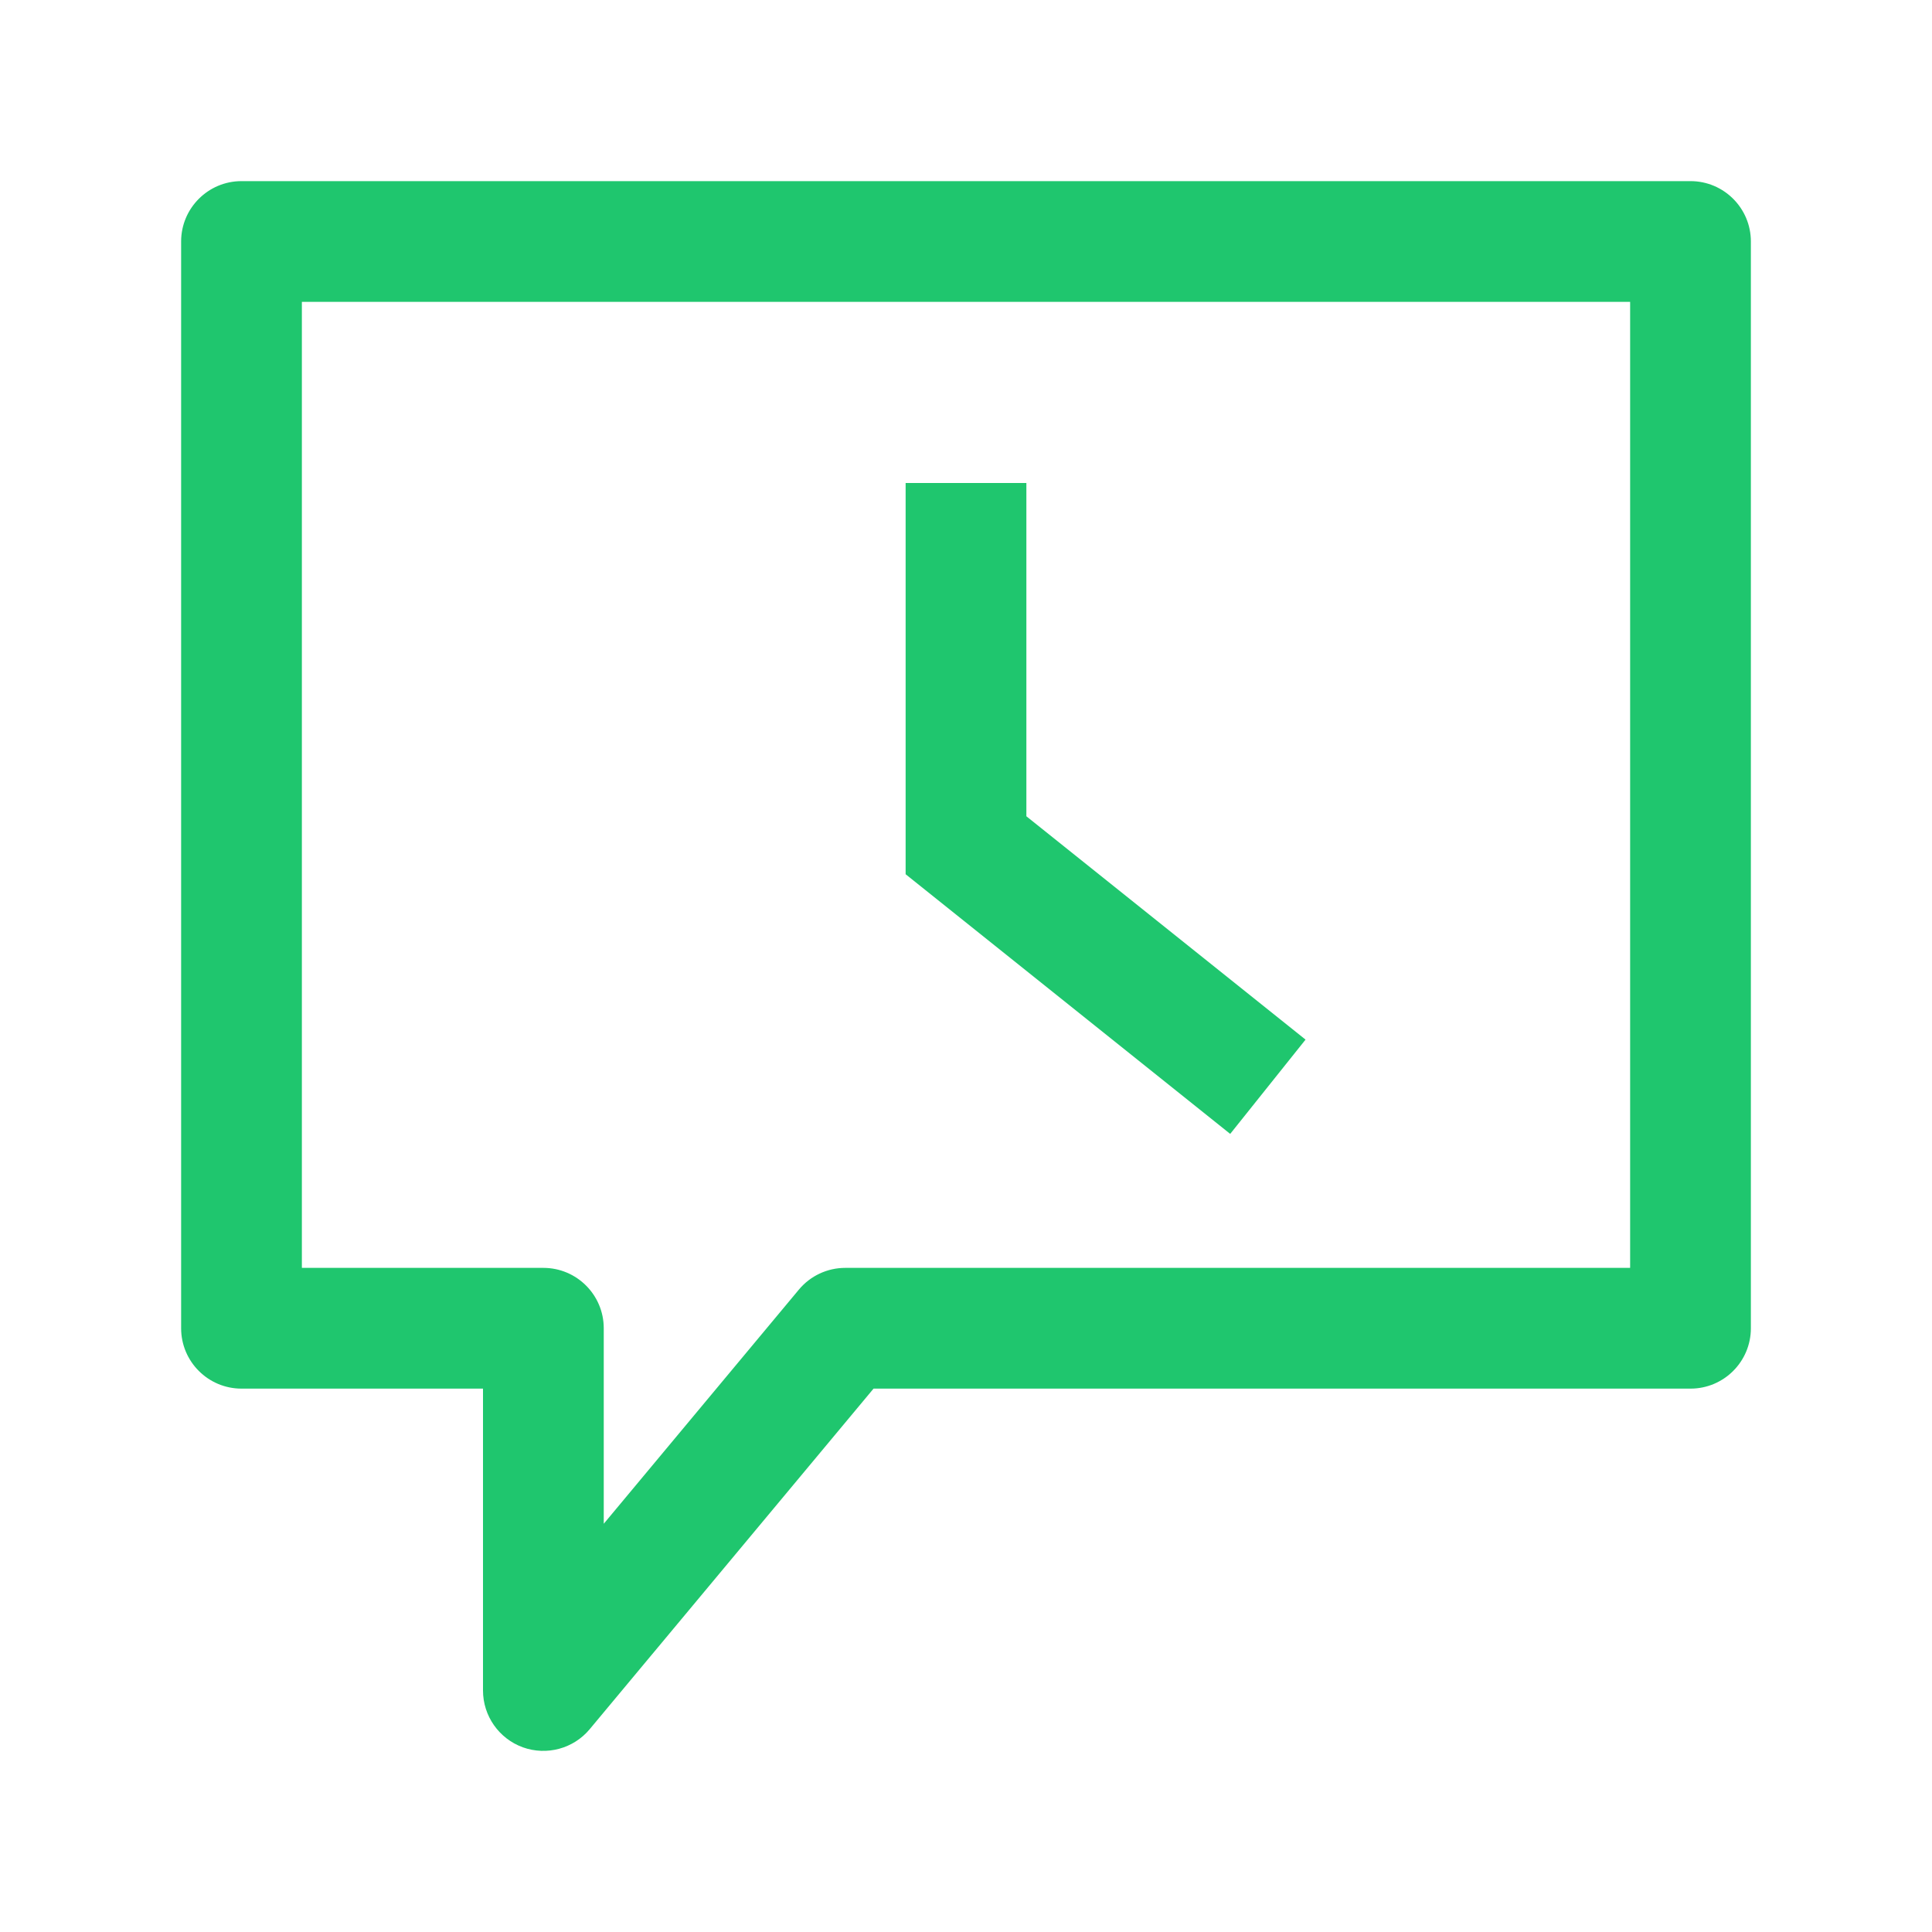
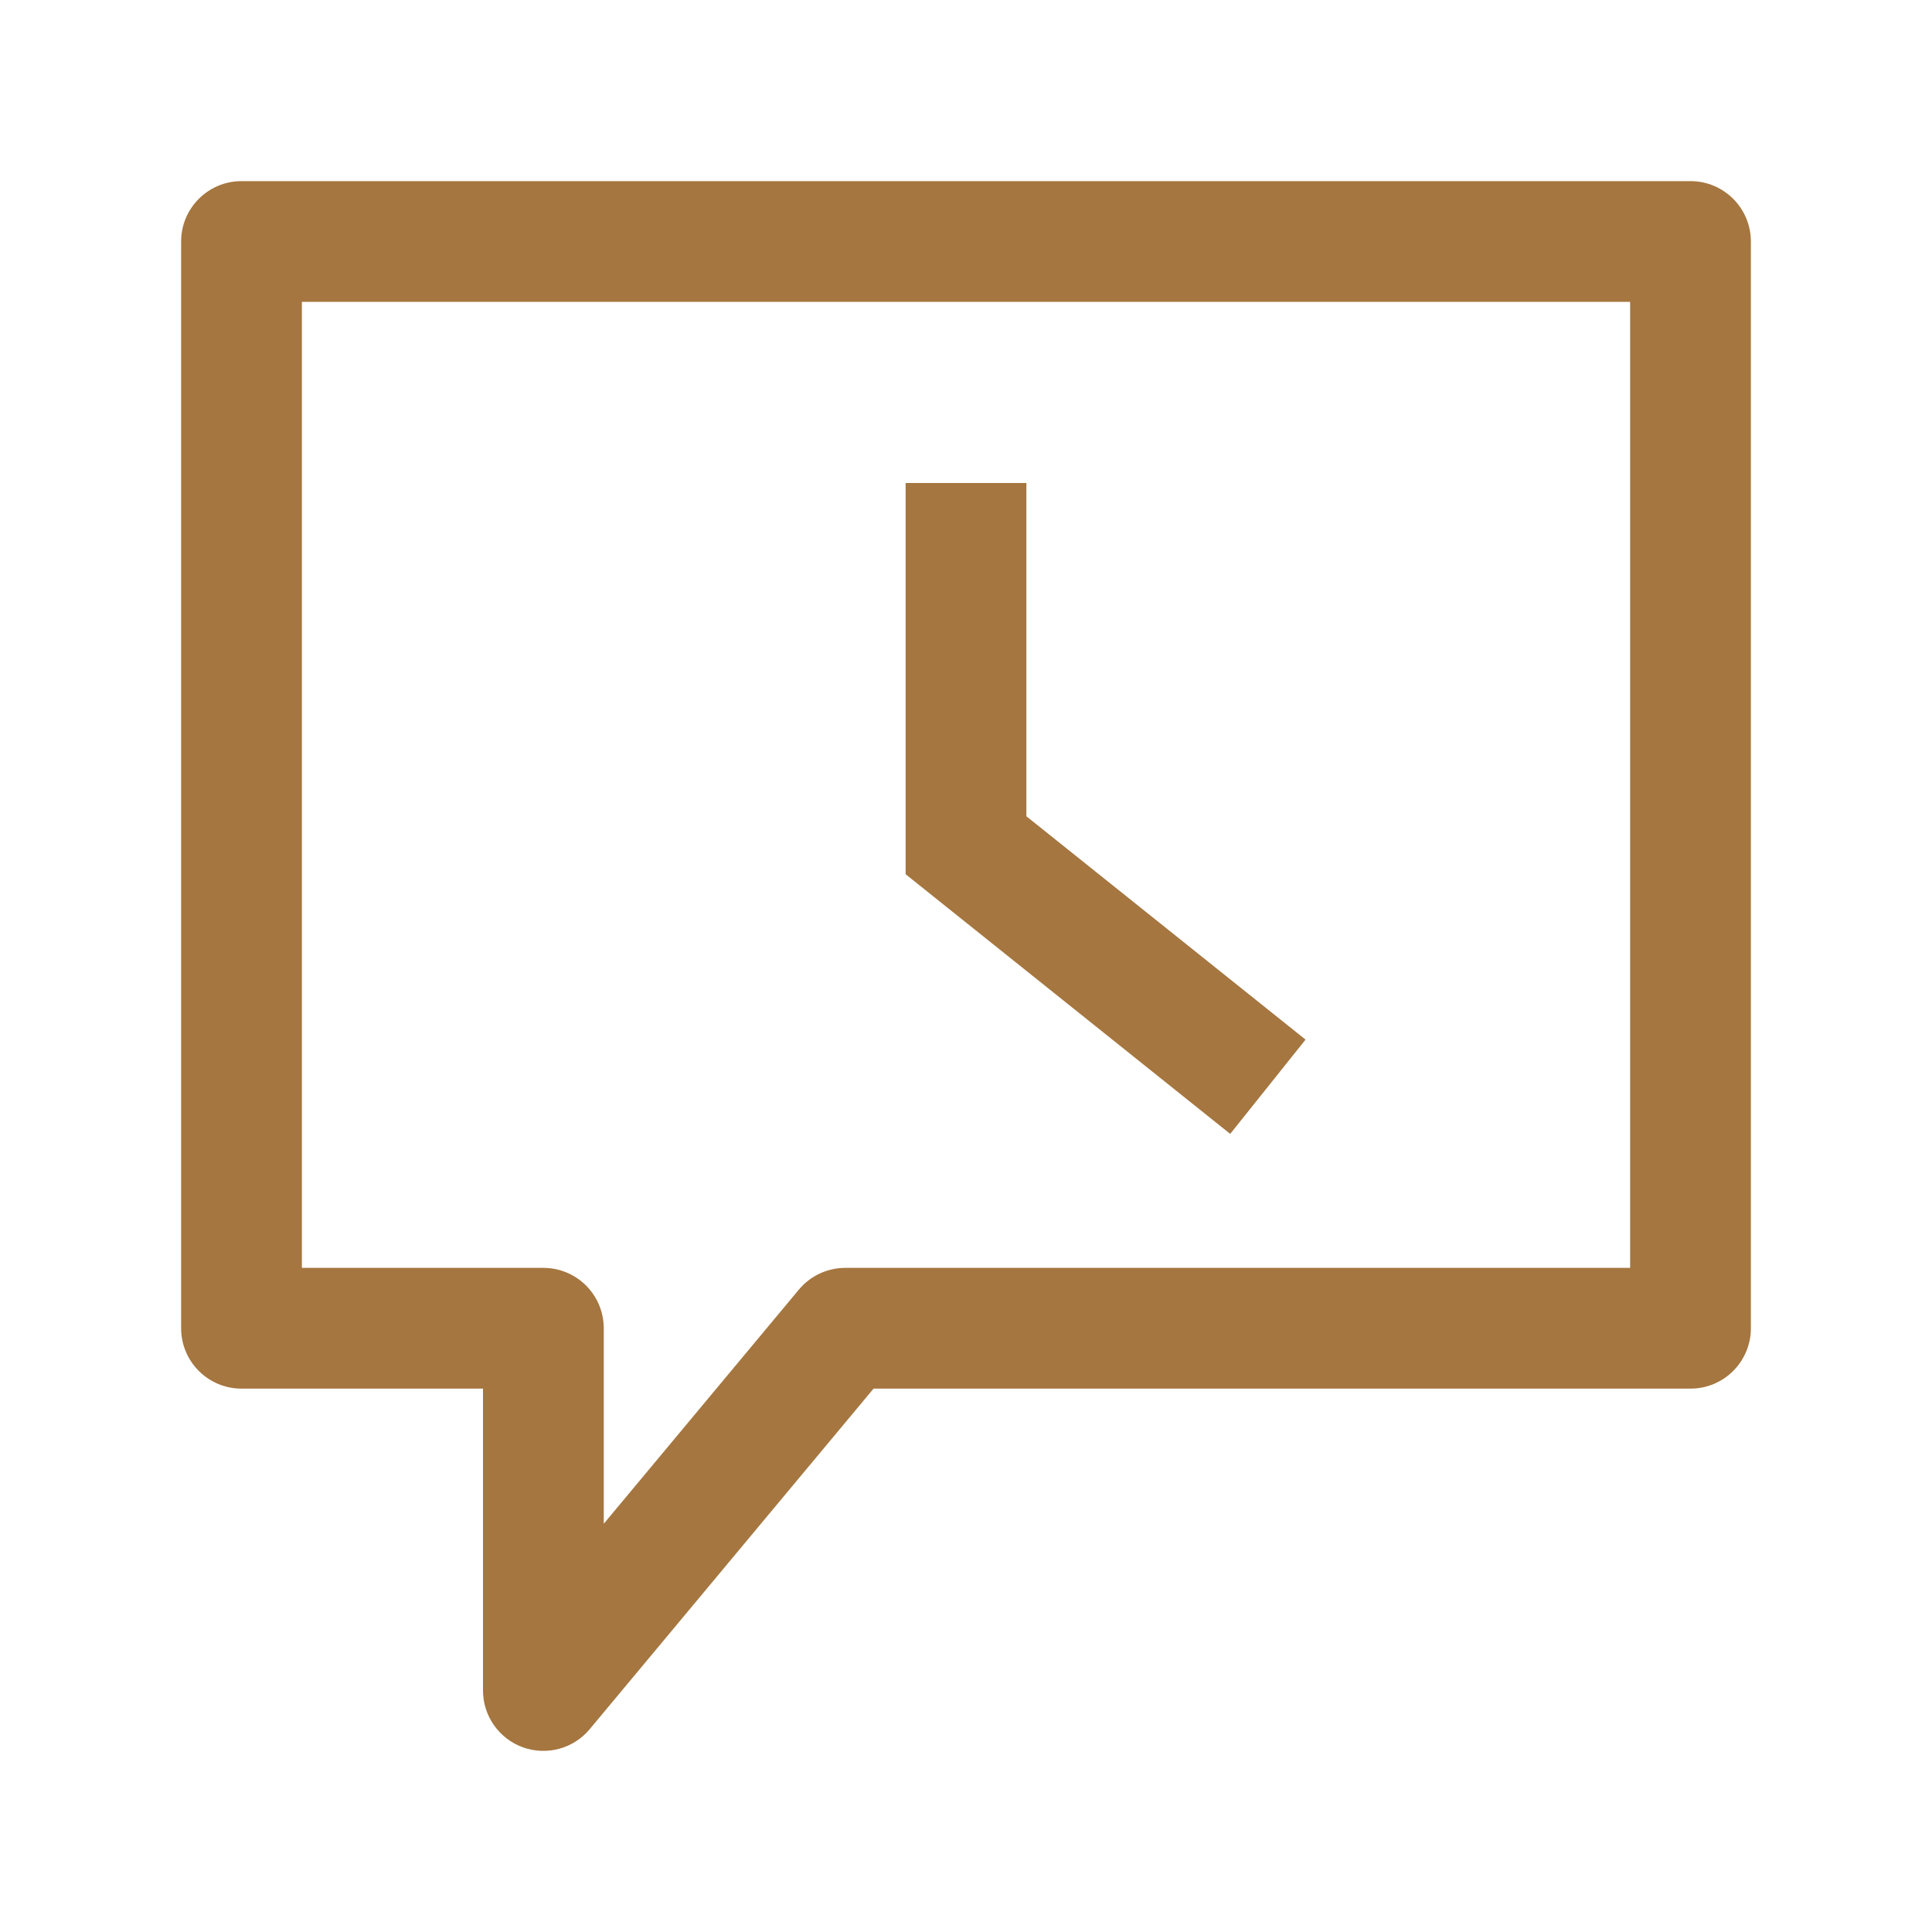
<svg xmlns="http://www.w3.org/2000/svg" fill="none" viewBox="0 0 20 20" width="20" height="20">
-   <path fill-rule="evenodd" clip-rule="evenodd" d="M1.875 2.5C1.875 2.155 2.155 1.875 2.5 1.875H17.5C17.845 1.875 18.125 2.155 18.125 2.5V13.75C18.125 14.095 17.845 14.375 17.5 14.375H9.043L6.105 17.9C5.937 18.102 5.66 18.177 5.412 18.088C5.165 17.998 5 17.763 5 17.5V14.375H2.5C2.155 14.375 1.875 14.095 1.875 13.75V2.5ZM3.125 3.125V13.125H5.625C5.97 13.125 6.25 13.405 6.25 13.75V15.774L8.27 13.35C8.389 13.207 8.565 13.125 8.75 13.125H16.875V3.125H3.125Z" fill="#07C05F" fill-opacity=".9" />
-   <path fill-rule="evenodd" clip-rule="evenodd" d="M9.375 5H10.625V8.45L13.515 10.762L12.735 11.738L9.375 9.05V5Z" fill="#07C05F" fill-opacity=".9" />
+   <path fill-rule="evenodd" clip-rule="evenodd" d="M1.875 2.5C1.875 2.155 2.155 1.875 2.5 1.875H17.5C17.845 1.875 18.125 2.155 18.125 2.5V13.75C18.125 14.095 17.845 14.375 17.5 14.375H9.043L6.105 17.9C5.937 18.102 5.66 18.177 5.412 18.088C5.165 17.998 5 17.763 5 17.5V14.375H2.5C2.155 14.375 1.875 14.095 1.875 13.75V2.5ZM3.125 3.125V13.125H5.625C5.97 13.125 6.25 13.405 6.25 13.75V15.774L8.27 13.35C8.389 13.207 8.565 13.125 8.75 13.125H16.875V3.125H3.125Z" fill="#9B672B" fill-opacity=".9" />
+   <path fill-rule="evenodd" clip-rule="evenodd" d="M9.375 5H10.625V8.45L13.515 10.762L12.735 11.738L9.375 9.05V5Z" fill="#9B672B" fill-opacity=".9" />
</svg>
